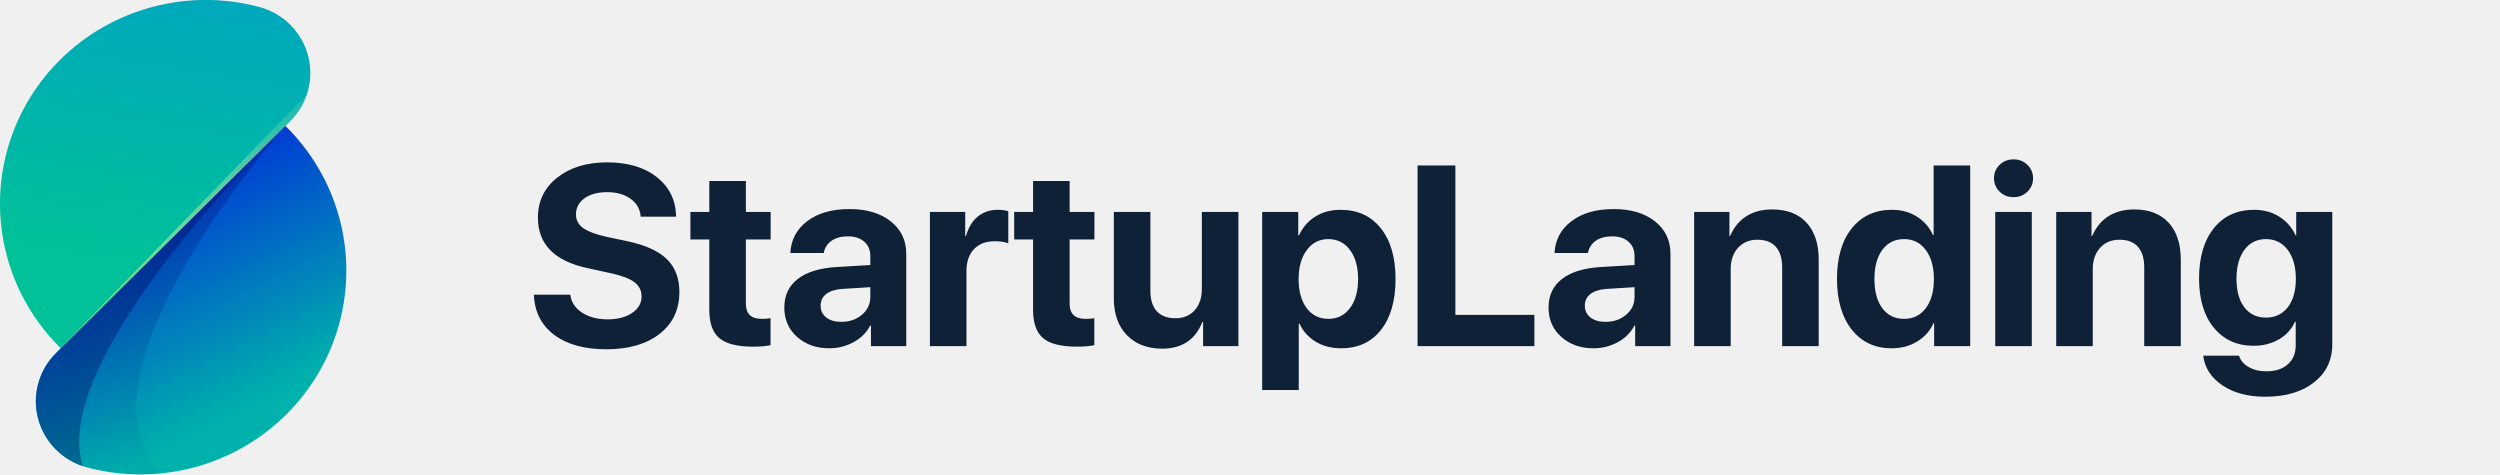
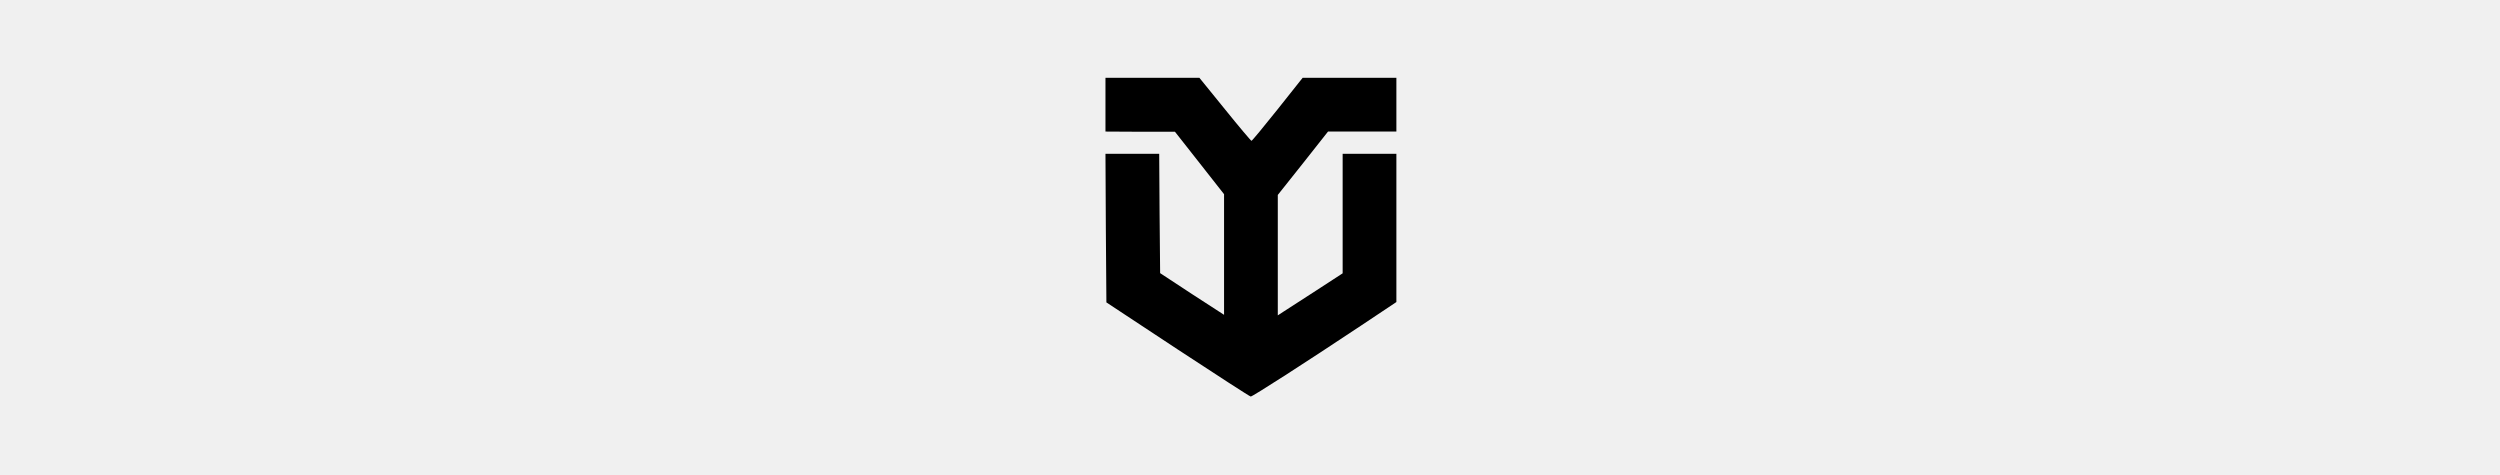
- <svg xmlns="http://www.w3.org/2000/svg" width="195" height="37" viewBox="0 0 195 37" fill="none">
-   <path d="M41.645 22.986H44.486C44.551 23.559 44.854 24.025 45.395 24.383C45.941 24.734 46.609 24.91 47.397 24.91C48.178 24.91 48.812 24.744 49.301 24.412C49.796 24.074 50.043 23.644 50.043 23.123C50.043 22.667 49.861 22.299 49.496 22.02C49.132 21.74 48.523 21.505 47.67 21.316L45.834 20.916C43.249 20.363 41.957 19.051 41.957 16.98C41.957 15.691 42.458 14.65 43.461 13.855C44.47 13.061 45.766 12.664 47.348 12.664C48.975 12.664 50.274 13.051 51.244 13.826C52.214 14.594 52.712 15.62 52.738 16.902H49.975C49.929 16.31 49.665 15.844 49.184 15.506C48.708 15.161 48.1 14.988 47.357 14.988C46.628 14.988 46.039 15.148 45.59 15.467C45.147 15.786 44.926 16.206 44.926 16.727C44.926 17.156 45.105 17.505 45.463 17.771C45.828 18.038 46.417 18.266 47.23 18.455L48.94 18.816C50.352 19.116 51.381 19.585 52.025 20.223C52.67 20.854 52.992 21.707 52.992 22.781C52.992 24.148 52.478 25.236 51.449 26.043C50.421 26.844 49.031 27.244 47.279 27.244C45.58 27.244 44.226 26.866 43.217 26.111C42.214 25.35 41.69 24.308 41.645 22.986ZM55.326 14.119H58.178V16.531H60.111V18.68H58.178V23.689C58.178 24.477 58.588 24.871 59.408 24.871C59.675 24.871 59.906 24.855 60.102 24.822V26.922C59.77 27 59.317 27.039 58.744 27.039C57.514 27.039 56.635 26.818 56.107 26.375C55.587 25.932 55.326 25.2 55.326 24.178V18.68H53.852V16.531H55.326V14.119ZM65.619 25.105C66.251 25.105 66.784 24.923 67.221 24.559C67.663 24.188 67.885 23.722 67.885 23.162V22.4L65.678 22.537C65.144 22.576 64.731 22.71 64.438 22.938C64.151 23.165 64.008 23.465 64.008 23.836C64.008 24.227 64.154 24.536 64.447 24.764C64.74 24.991 65.131 25.105 65.619 25.105ZM64.682 27.166C63.672 27.166 62.836 26.87 62.172 26.277C61.508 25.685 61.176 24.923 61.176 23.992C61.176 23.042 61.527 22.296 62.23 21.756C62.934 21.215 63.94 20.906 65.248 20.828L67.885 20.672V19.979C67.885 19.497 67.725 19.119 67.406 18.846C67.094 18.572 66.667 18.436 66.127 18.436C65.606 18.436 65.18 18.553 64.848 18.787C64.522 19.021 64.324 19.337 64.252 19.734H61.645C61.697 18.706 62.136 17.879 62.963 17.254C63.79 16.622 64.887 16.307 66.254 16.307C67.595 16.307 68.669 16.626 69.477 17.264C70.284 17.902 70.688 18.748 70.688 19.803V27H67.934V25.398H67.875C67.588 25.945 67.152 26.378 66.566 26.697C65.981 27.01 65.352 27.166 64.682 27.166ZM72.533 27V16.531H75.287V18.416H75.346C75.528 17.752 75.834 17.244 76.264 16.893C76.693 16.541 77.217 16.365 77.836 16.365C78.135 16.365 78.406 16.401 78.647 16.473V18.982C78.38 18.872 78.034 18.816 77.611 18.816C76.908 18.816 76.361 19.021 75.971 19.432C75.58 19.842 75.385 20.415 75.385 21.15V27H72.533ZM80.58 14.119H83.432V16.531H85.365V18.68H83.432V23.689C83.432 24.477 83.842 24.871 84.662 24.871C84.929 24.871 85.16 24.855 85.356 24.822V26.922C85.023 27 84.571 27.039 83.998 27.039C82.768 27.039 81.889 26.818 81.361 26.375C80.841 25.932 80.58 25.2 80.58 24.178V18.68H79.106V16.531H80.58V14.119ZM96.596 16.531V27H93.842V25.115H93.783C93.236 26.502 92.191 27.195 90.648 27.195C89.503 27.195 88.588 26.847 87.904 26.15C87.221 25.447 86.879 24.49 86.879 23.279V16.531H89.731V22.684C89.731 23.38 89.897 23.911 90.228 24.275C90.567 24.64 91.052 24.822 91.684 24.822C92.315 24.822 92.816 24.614 93.188 24.197C93.559 23.781 93.744 23.224 93.744 22.527V16.531H96.596ZM104.564 16.365C105.893 16.365 106.938 16.844 107.699 17.801C108.467 18.758 108.852 20.079 108.852 21.766C108.852 23.445 108.474 24.767 107.719 25.73C106.964 26.688 105.928 27.166 104.613 27.166C103.865 27.166 103.204 26.997 102.631 26.658C102.064 26.313 101.641 25.841 101.361 25.242H101.303V30.418H98.451V16.531H101.264V18.357H101.322C101.609 17.732 102.032 17.244 102.592 16.893C103.158 16.541 103.816 16.365 104.564 16.365ZM103.607 24.871C104.317 24.871 104.88 24.591 105.297 24.031C105.72 23.471 105.932 22.716 105.932 21.766C105.932 20.815 105.72 20.06 105.297 19.5C104.88 18.934 104.317 18.65 103.607 18.65C102.911 18.65 102.351 18.937 101.928 19.51C101.505 20.076 101.293 20.828 101.293 21.766C101.293 22.71 101.501 23.465 101.918 24.031C102.341 24.591 102.904 24.871 103.607 24.871ZM119.682 24.559V27H110.57V12.908H113.52V24.559H119.682ZM125.229 25.105C125.86 25.105 126.394 24.923 126.83 24.559C127.273 24.188 127.494 23.722 127.494 23.162V22.4L125.287 22.537C124.753 22.576 124.34 22.71 124.047 22.938C123.76 23.165 123.617 23.465 123.617 23.836C123.617 24.227 123.764 24.536 124.057 24.764C124.35 24.991 124.74 25.105 125.229 25.105ZM124.291 27.166C123.282 27.166 122.445 26.87 121.781 26.277C121.117 25.685 120.785 24.923 120.785 23.992C120.785 23.042 121.137 22.296 121.84 21.756C122.543 21.215 123.549 20.906 124.857 20.828L127.494 20.672V19.979C127.494 19.497 127.335 19.119 127.016 18.846C126.703 18.572 126.277 18.436 125.736 18.436C125.215 18.436 124.789 18.553 124.457 18.787C124.132 19.021 123.933 19.337 123.861 19.734H121.254C121.306 18.706 121.745 17.879 122.572 17.254C123.399 16.622 124.496 16.307 125.863 16.307C127.204 16.307 128.279 16.626 129.086 17.264C129.893 17.902 130.297 18.748 130.297 19.803V27H127.543V25.398H127.484C127.198 25.945 126.762 26.378 126.176 26.697C125.59 27.01 124.962 27.166 124.291 27.166ZM132.143 27V16.531H134.896V18.396H134.955C135.242 17.732 135.658 17.225 136.205 16.873C136.758 16.515 137.432 16.336 138.227 16.336C139.385 16.336 140.281 16.681 140.912 17.371C141.544 18.061 141.859 19.021 141.859 20.252V27H139.008V20.848C139.008 20.158 138.845 19.627 138.52 19.256C138.194 18.885 137.715 18.699 137.084 18.699C136.452 18.699 135.945 18.911 135.561 19.334C135.183 19.757 134.994 20.311 134.994 20.994V27H132.143ZM147.553 27.166C146.244 27.166 145.206 26.681 144.438 25.711C143.669 24.741 143.285 23.419 143.285 21.746C143.285 20.086 143.669 18.774 144.438 17.811C145.212 16.847 146.257 16.365 147.572 16.365C148.314 16.365 148.965 16.544 149.525 16.902C150.092 17.26 150.505 17.736 150.766 18.328H150.824V12.908H153.676V27H150.863V25.203H150.814C150.554 25.796 150.134 26.271 149.555 26.629C148.975 26.987 148.308 27.166 147.553 27.166ZM148.52 18.65C147.803 18.65 147.237 18.93 146.82 19.49C146.41 20.05 146.205 20.809 146.205 21.766C146.205 22.729 146.41 23.488 146.82 24.041C147.237 24.594 147.803 24.871 148.52 24.871C149.229 24.871 149.792 24.594 150.209 24.041C150.632 23.481 150.844 22.723 150.844 21.766C150.844 20.815 150.632 20.06 150.209 19.5C149.792 18.934 149.229 18.65 148.52 18.65ZM155.629 27V16.531H158.48V27H155.629ZM158.139 14.949C157.846 15.236 157.484 15.379 157.055 15.379C156.625 15.379 156.264 15.236 155.971 14.949C155.678 14.663 155.531 14.315 155.531 13.904C155.531 13.488 155.678 13.139 155.971 12.859C156.264 12.573 156.625 12.43 157.055 12.43C157.484 12.43 157.846 12.573 158.139 12.859C158.432 13.139 158.578 13.488 158.578 13.904C158.578 14.315 158.432 14.663 158.139 14.949ZM160.385 27V16.531H163.139V18.396H163.197C163.484 17.732 163.9 17.225 164.447 16.873C165.001 16.515 165.674 16.336 166.469 16.336C167.628 16.336 168.523 16.681 169.154 17.371C169.786 18.061 170.102 19.021 170.102 20.252V27H167.25V20.848C167.25 20.158 167.087 19.627 166.762 19.256C166.436 18.885 165.958 18.699 165.326 18.699C164.695 18.699 164.187 18.911 163.803 19.334C163.425 19.757 163.236 20.311 163.236 20.994V27H160.385ZM176.742 24.773C177.458 24.773 178.025 24.506 178.441 23.973C178.865 23.432 179.076 22.69 179.076 21.746C179.076 20.802 178.865 20.05 178.441 19.49C178.018 18.93 177.452 18.65 176.742 18.65C176.039 18.65 175.479 18.93 175.062 19.49C174.652 20.044 174.447 20.796 174.447 21.746C174.447 22.697 174.652 23.439 175.062 23.973C175.473 24.506 176.033 24.773 176.742 24.773ZM176.693 30.945C175.333 30.945 174.213 30.646 173.334 30.047C172.462 29.454 171.967 28.686 171.85 27.742H174.643C174.753 28.107 175.001 28.4 175.385 28.621C175.775 28.849 176.238 28.963 176.771 28.963C177.494 28.963 178.057 28.777 178.461 28.406C178.865 28.042 179.066 27.55 179.066 26.932V25.096H179.008C178.76 25.662 178.347 26.118 177.768 26.463C177.188 26.801 176.524 26.971 175.775 26.971C174.486 26.971 173.454 26.502 172.68 25.564C171.911 24.627 171.527 23.348 171.527 21.727C171.527 20.066 171.911 18.758 172.68 17.801C173.448 16.844 174.496 16.365 175.824 16.365C176.566 16.365 177.221 16.544 177.787 16.902C178.354 17.26 178.777 17.745 179.057 18.357H179.105V16.531H181.918V26.854C181.918 28.097 181.439 29.09 180.482 29.832C179.532 30.574 178.269 30.945 176.693 30.945Z" fill="#0F2137" />
-   <g clip-path="url(#clip0)">
-     <path d="M20.211 0.539C16.792 -0.368 13.166 -0.132 9.897 1.211C6.628 2.554 3.899 4.929 2.134 7.967C0.37 11.004 -0.331 14.534 0.141 18.006C0.612 21.479 2.23 24.7 4.742 27.168V27.168L22.629 9.466C23.297 8.803 23.778 7.978 24.023 7.073C24.267 6.169 24.267 5.216 24.022 4.312C23.777 3.407 23.296 2.582 22.627 1.92C21.958 1.258 21.125 0.782 20.211 0.539V0.539Z" fill="url(#paint0_linear)" />
-     <path d="M6.789 36.46C10.21 37.371 13.839 37.136 17.111 35.792C20.383 34.449 23.114 32.072 24.88 29.032C26.645 25.992 27.346 22.46 26.872 18.985C26.398 15.51 24.777 12.287 22.26 9.819L4.374 27.534C3.705 28.196 3.224 29.021 2.979 29.925C2.735 30.83 2.734 31.782 2.979 32.687C3.224 33.591 3.705 34.416 4.373 35.078C5.042 35.741 5.875 36.217 6.789 36.46V36.46Z" fill="url(#paint1_linear)" />
-     <path style="mix-blend-mode:multiply" d="M22.26 9.819L4.374 27.534C3.705 28.196 3.224 29.021 2.979 29.925C2.735 30.83 2.734 31.782 2.979 32.687C3.224 33.591 3.705 34.416 4.373 35.078C5.042 35.741 5.875 36.217 6.789 36.46C8.701 36.965 10.692 37.117 12.66 36.908C4.817 29.439 22.26 9.819 22.26 9.819Z" fill="url(#paint2_linear)" />
-     <g style="mix-blend-mode:multiply">
-       <path style="mix-blend-mode:multiply" d="M6.46 36.362C3.921 28.58 19.17 12.909 21.86 10.227L4.374 27.534C3.726 28.175 3.253 28.971 3.002 29.843C2.751 30.716 2.728 31.638 2.937 32.522C3.146 33.406 3.579 34.222 4.196 34.894C4.812 35.566 5.591 36.071 6.46 36.362V36.362Z" fill="url(#paint3_linear)" />
-       <path style="mix-blend-mode:multiply" d="M22.201 9.89C22.22 9.869 22.24 9.85 22.26 9.832V9.832L22.201 9.89Z" fill="url(#paint4_linear)" />
-     </g>
-     <path style="mix-blend-mode:screen" d="M23.94 7.364L4.721 27.156L22.629 9.466C23.227 8.878 23.677 8.158 23.94 7.364V7.364Z" fill="url(#paint5_radial)" />
+ <svg xmlns="http://www.w3.org/2000/svg" version="1.0" width="195" height="37" viewBox="0 0 256 256" preserveAspectRatio="xMidYMid meet">
+   <g transform="translate(0,256) scale(0.1,-0.1)" fill="#000000" stroke="none">
+     <path d="M500 1995 l0 -145 188 -1 187 0 133 -169 132 -168 0 -326 0 -325 -173 112 -172 113 -3 322 -2 322 -145 0 -145 0 2 -401 3 -401 385 -254 c212 -139 389 -254 394 -254 10 0 295 183 594 382 l192 128 0 400 0 400 -145 0 -145 0 0 -322 0 -323 -146 -95 c-81 -52 -160 -103 -175 -113 l-29 -19 0 325 0 325 136 171 135 171 185 0 184 0 0 145 0 145 -253 0 -253 0 -135 -170 c-74 -93 -137 -169 -141 -170 -3 0 -68 77 -143 170 l-138 170 -253 0 -254 0 0 -145z" />
  </g>
-   <defs>
-     <linearGradient id="paint0_linear" x1="16.41" y1="-16.693" x2="10.588" y2="20.665" gradientUnits="userSpaceOnUse">
-       <stop stop-color="#0096D9" />
-       <stop offset="1" stop-color="#00C198" />
-     </linearGradient>
-     <linearGradient id="paint1_linear" x1="9.135" y1="13.618" x2="18.505" y2="32.425" gradientUnits="userSpaceOnUse">
-       <stop stop-color="#002DD9" />
-       <stop offset="1" stop-color="#00B2AB" />
-     </linearGradient>
-     <linearGradient id="paint2_linear" x1="23.807" y1="-3.424" x2="6.083" y2="38.171" gradientUnits="userSpaceOnUse">
-       <stop stop-color="#3482C0" />
-       <stop offset="0.45" stop-color="#96BEDE" />
-       <stop offset="0.83" stop-color="#E1EDF6" />
-       <stop offset="1" stop-color="white" />
-     </linearGradient>
-     <linearGradient id="paint3_linear" x1="1361.37" y1="132.275" x2="-132.261" y2="2238.51" gradientUnits="userSpaceOnUse">
-       <stop stop-color="#3482C0" />
-       <stop offset="0.45" stop-color="#96BEDE" />
-       <stop offset="0.83" stop-color="#E1EDF6" />
-       <stop offset="1" stop-color="white" />
-     </linearGradient>
-     <linearGradient id="paint4_linear" x1="25.673" y1="3.268" x2="10.595" y2="32.712" gradientUnits="userSpaceOnUse">
-       <stop stop-color="#569FA1" />
-       <stop offset="0.36" stop-color="#97C4C5" />
-       <stop offset="0.8" stop-color="#E2EEEF" />
-       <stop offset="1" stop-color="white" />
-     </linearGradient>
-     <radialGradient id="paint5_radial" cx="0" cy="0" r="1" gradientUnits="userSpaceOnUse" gradientTransform="translate(21.5938 32.382) scale(27.8184 27.5367)">
-       <stop stop-color="#FFFF00" />
-       <stop offset="1" />
-     </radialGradient>
-     <clipPath id="clip0">
-       <rect width="27" height="37" fill="white" />
-     </clipPath>
-   </defs>
</svg>
